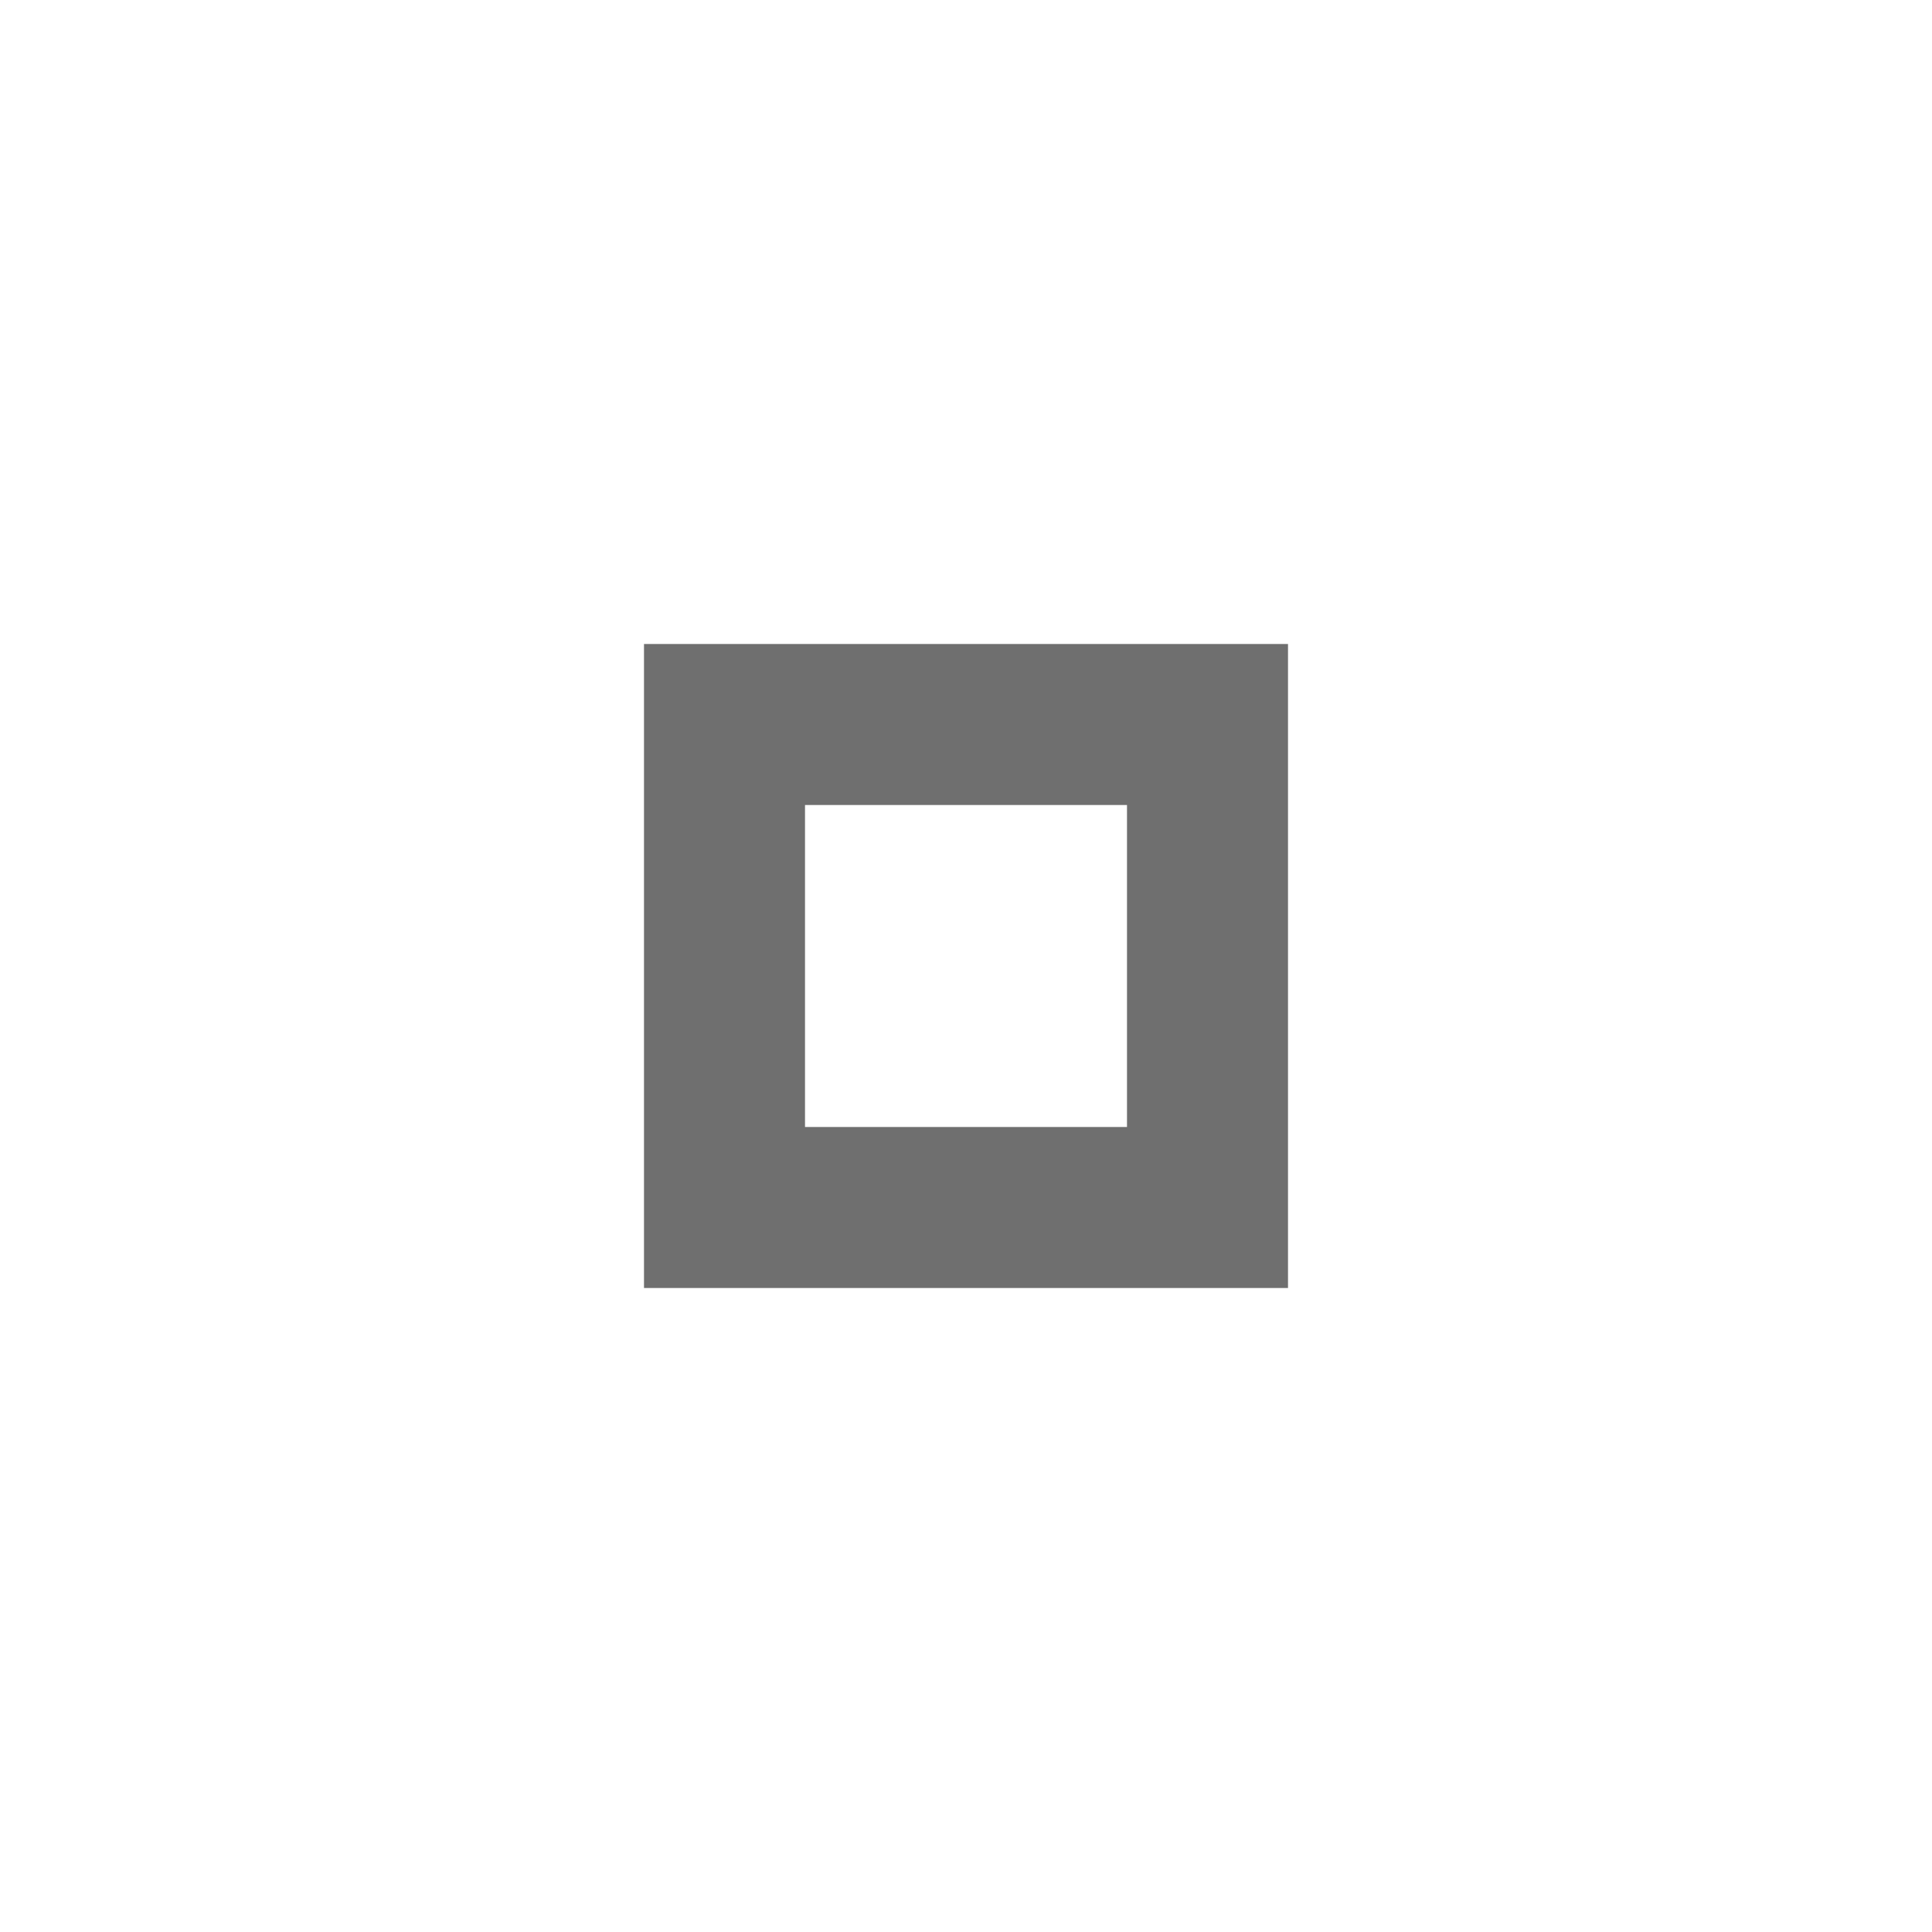
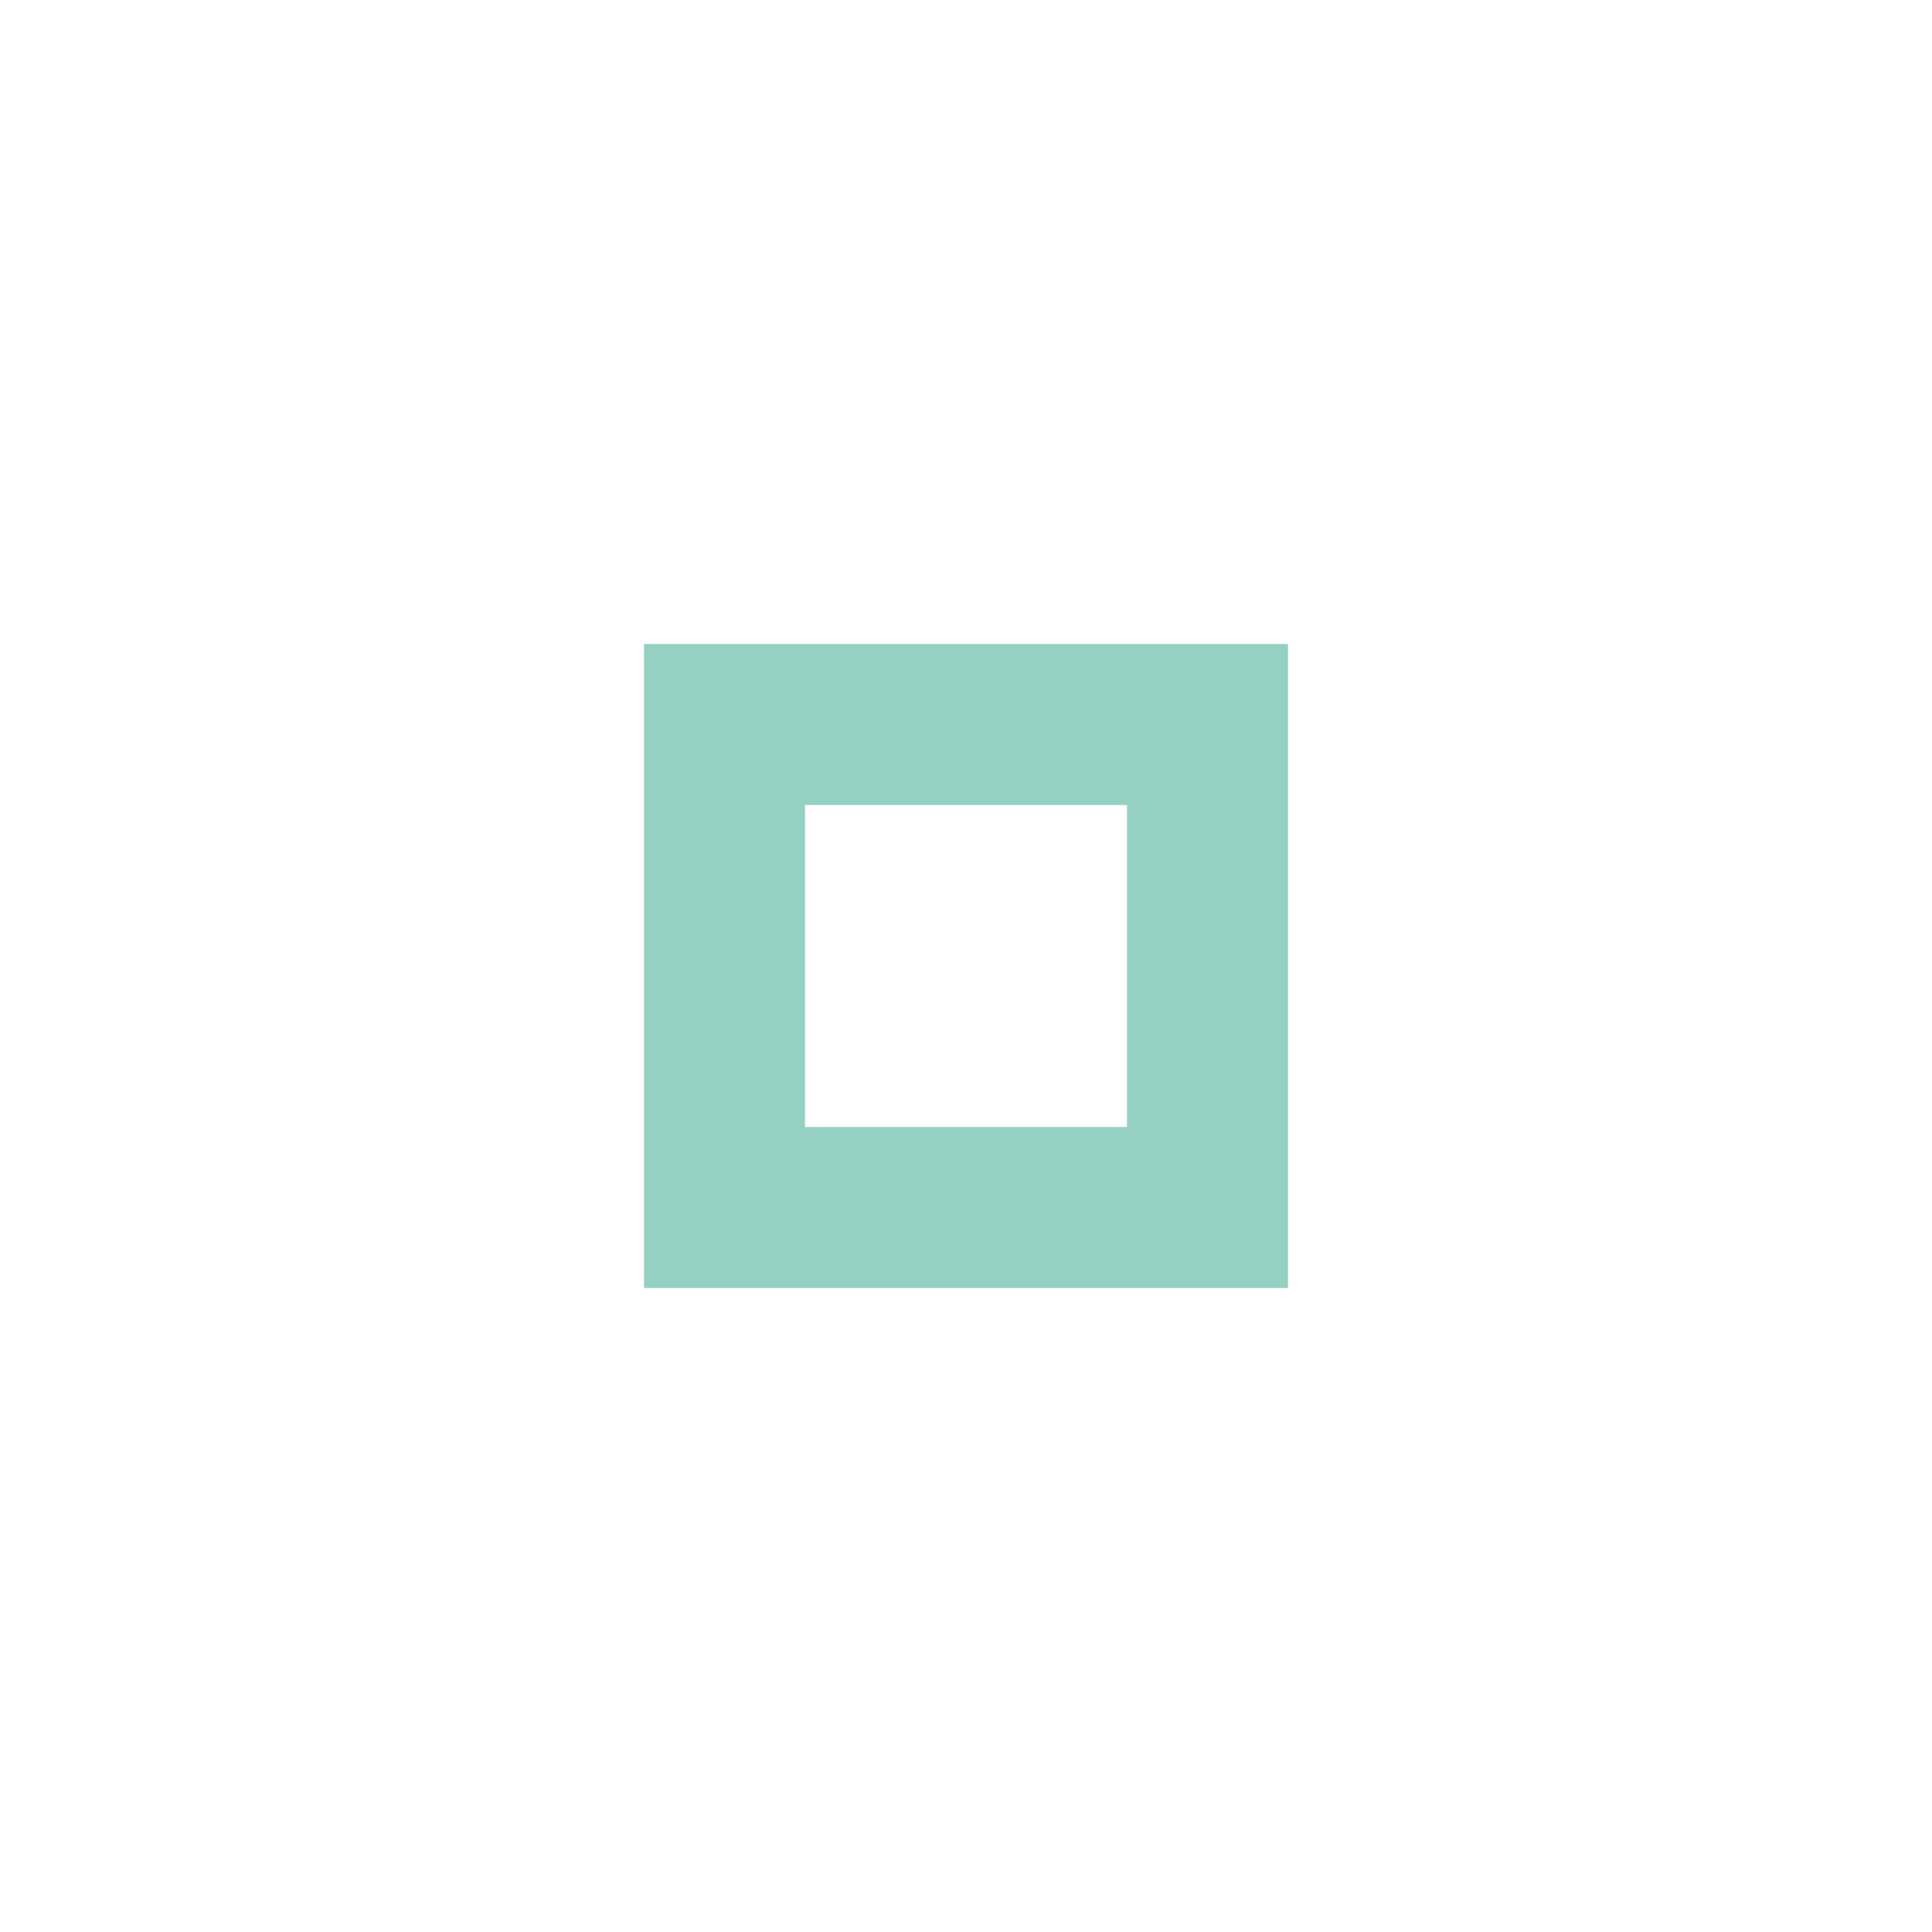
<svg xmlns="http://www.w3.org/2000/svg" version="1.1" x="0px" y="0px" width="24px" height="24px" viewBox="0 0 24 24" xml:space="preserve">
-   <path fill="#3f3f3f" opacity="0.75" d="M14,14h-4v-4h4V14z M16,8H8v8h8V8z" />
+   <path fill="#71c2af" opacity="0.75" d="M14,14h-4v-4h4V14z M16,8H8v8h8V8z" />
</svg>
